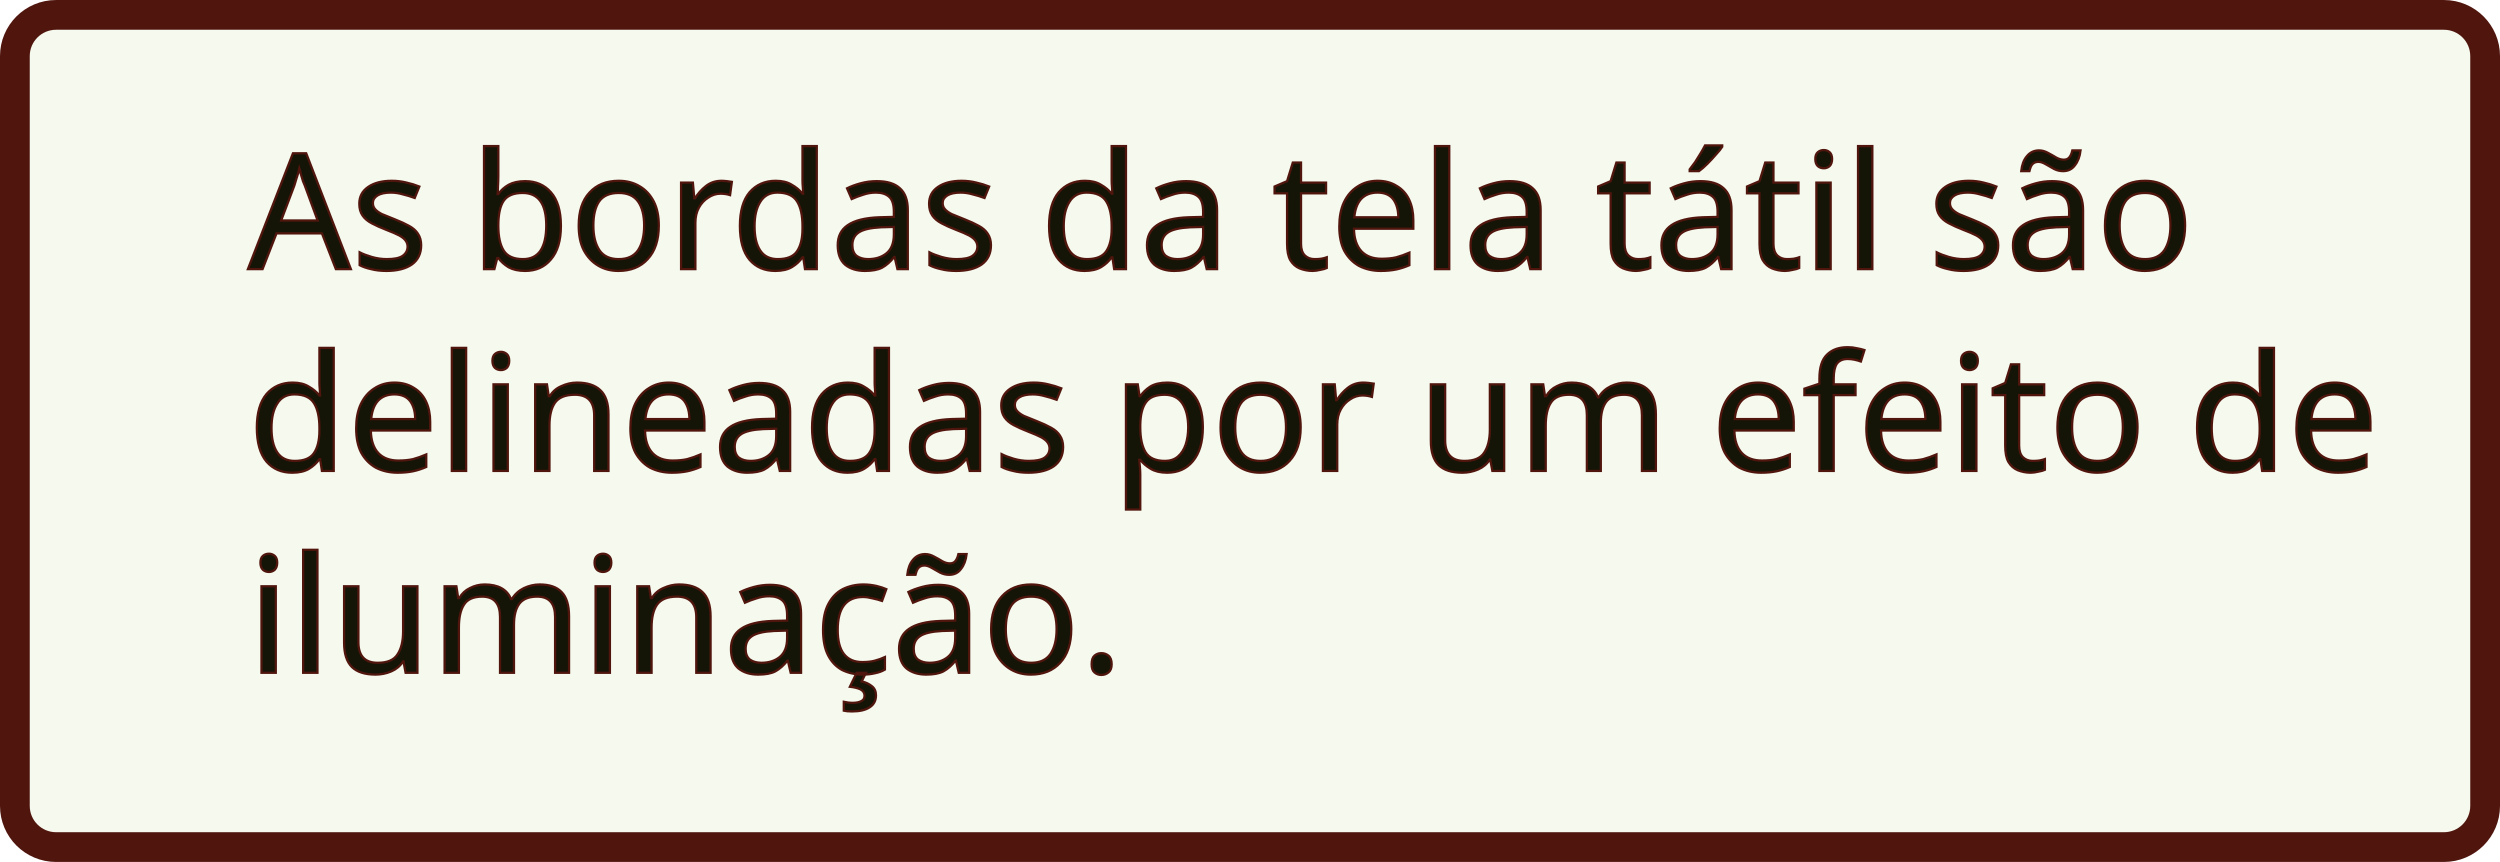
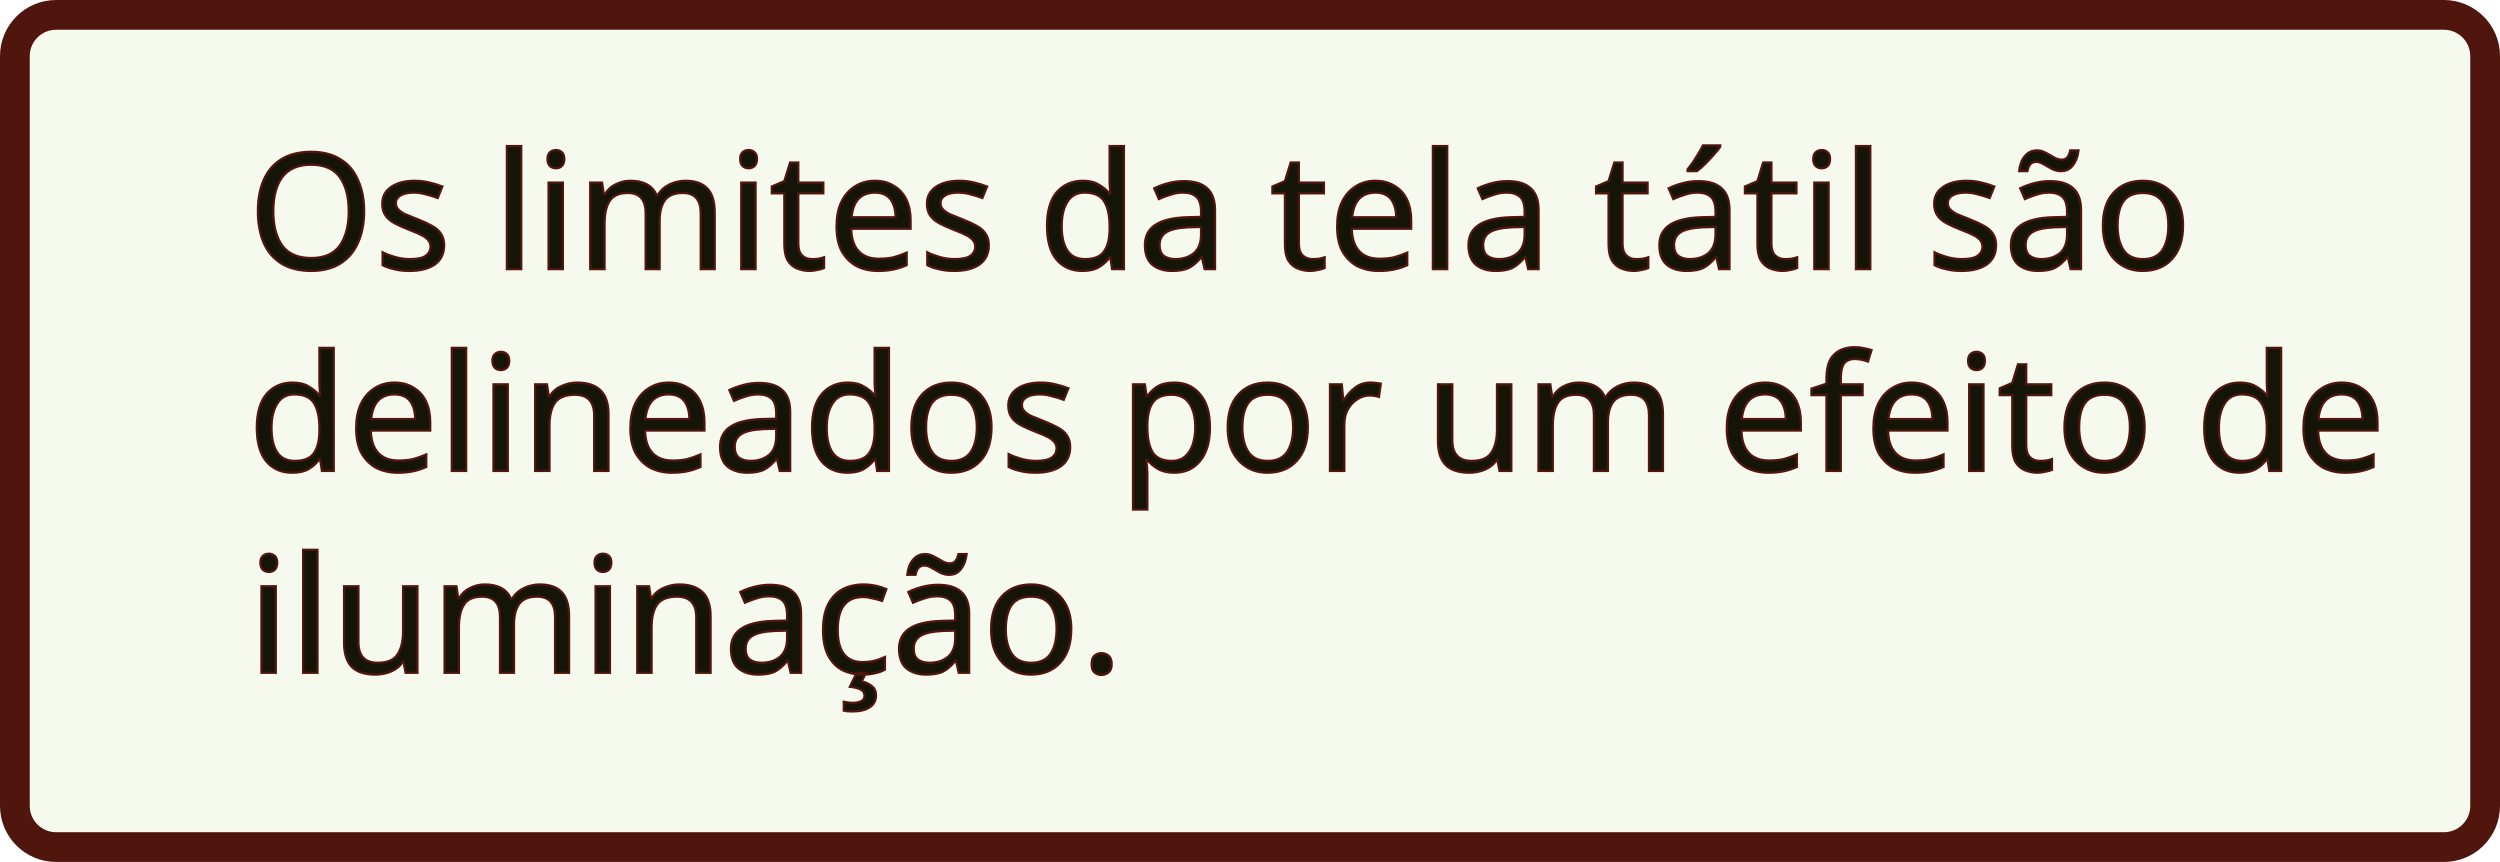
<svg xmlns="http://www.w3.org/2000/svg" width="109.226mm" height="37.659mm" viewBox="0 0 109.226 37.659" version="1.1" id="svg1">
  <defs id="defs1">
    <rect x="278.902" y="200.415" width="256.195" height="107.118" id="rect4" />
    <rect x="160.924" y="315.925" width="44.427" height="27.643" id="rect2" />
  </defs>
  <g id="layer1" transform="translate(-41.57789,-76.34853)">
    <rect style="fill:#f6f9ee;fill-opacity:1;stroke:#50160e;stroke-width:1.3;stroke-dasharray:none;stroke-opacity:1;paint-order:markers fill stroke" id="rect1" width="107.926" height="36.359" x="42.228" y="76.999" ry="1.8" rx="1.8" />
    <text xml:space="preserve" style="font-style:normal;font-variant:normal;font-weight:500;font-stretch:normal;font-size:7.056px;font-family:Teachers;-inkscape-font-specification:'Teachers Medium';white-space:pre;inline-size:89.465;display:inline;fill:#141407;fill-opacity:1;stroke:#50160e;stroke-width:0.1;stroke-dasharray:none;stroke-opacity:1;paint-order:markers fill stroke" x="41.011" y="89.858" id="text3" transform="translate(11.39679,-1.752448)">
-       <tspan x="41.011" y="89.858" id="tspan1">As bordas da tela tátil são </tspan>
-       <tspan x="41.011" y="98.677" id="tspan2">delineadas por um efeito de </tspan>
-       <tspan x="41.011" y="107.496" id="tspan3">iluminação.</tspan>
+       <tspan x="41.011" y="89.858" id="tspan4">Os limites da tela tátil são </tspan>
+       <tspan x="41.011" y="98.677" id="tspan5">delineados por um efeito de </tspan>
+       <tspan x="41.011" y="107.496" id="tspan6">iluminação.</tspan>
    </text>
  </g>
</svg>
